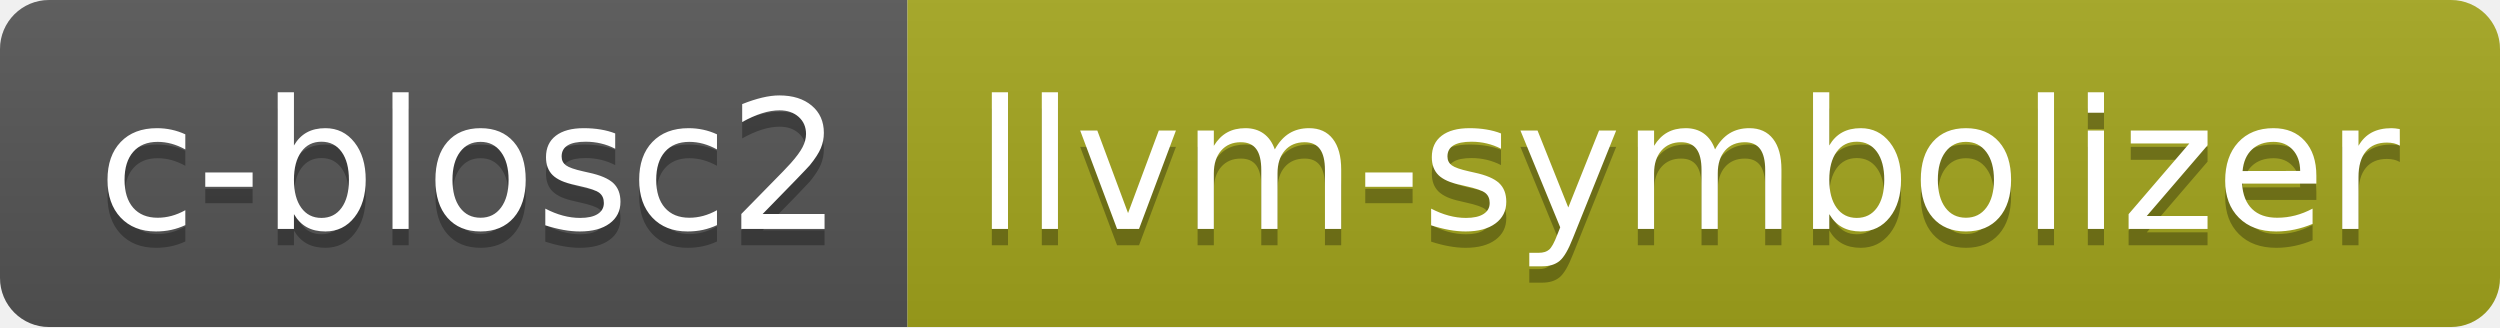
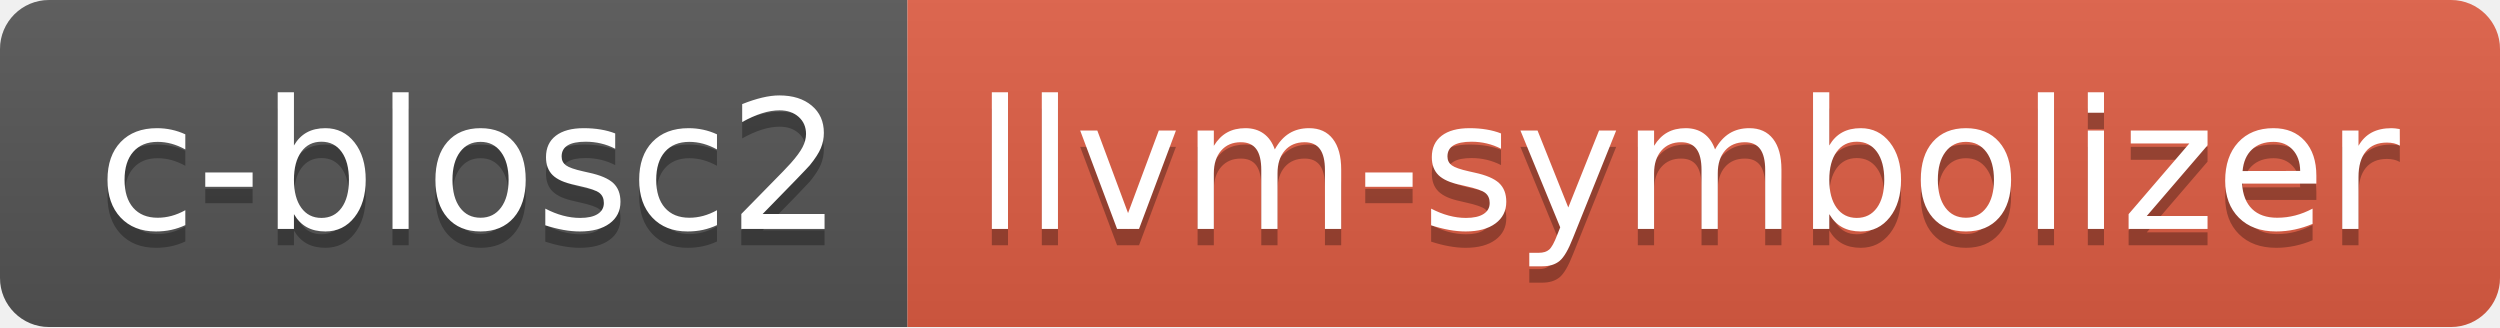
<svg xmlns="http://www.w3.org/2000/svg" width="152.9" height="20">
  <linearGradient id="smooth" x2="0" y2="100%">
    <stop offset="0" stop-color="#bbb" stop-opacity=".1" />
    <stop offset="1" stop-opacity=".1" />
  </linearGradient>
  <clipPath id="round">
    <rect width="152.9" height="20" rx="3" fill="#fff" />
  </clipPath>
  <g clip-path="url(#round)">
    <rect width="55.5" height="20" fill="#555" />
-     <rect x="55.5" width="97.4" height="20" fill="#a4a61d" />
+     <rect x="55.5" width="97.4" height="20" fill="#e05d44" />
    <rect width="152.9" height="20" fill="url(#smooth)" />
  </g>
  <g fill="#fff" text-anchor="middle" font-family="DejaVu Sans,Verdana,Geneva,sans-serif" font-size="110">
    <text x="287.5" y="150" fill="#010101" fill-opacity=".3" transform="scale(0.1)" textLength="455.0" lengthAdjust="spacing">c-blosc2</text>
    <text x="287.5" y="140" transform="scale(0.1)" textLength="455.0" lengthAdjust="spacing">c-blosc2</text>
    <text x="1032.0" y="150" fill="#010101" fill-opacity=".3" transform="scale(0.1)" textLength="874.0" lengthAdjust="spacing">llvm-symbolizer</text>
    <text x="1032.0" y="140" transform="scale(0.1)" textLength="874.0" lengthAdjust="spacing">llvm-symbolizer</text>
  </g>
</svg>
